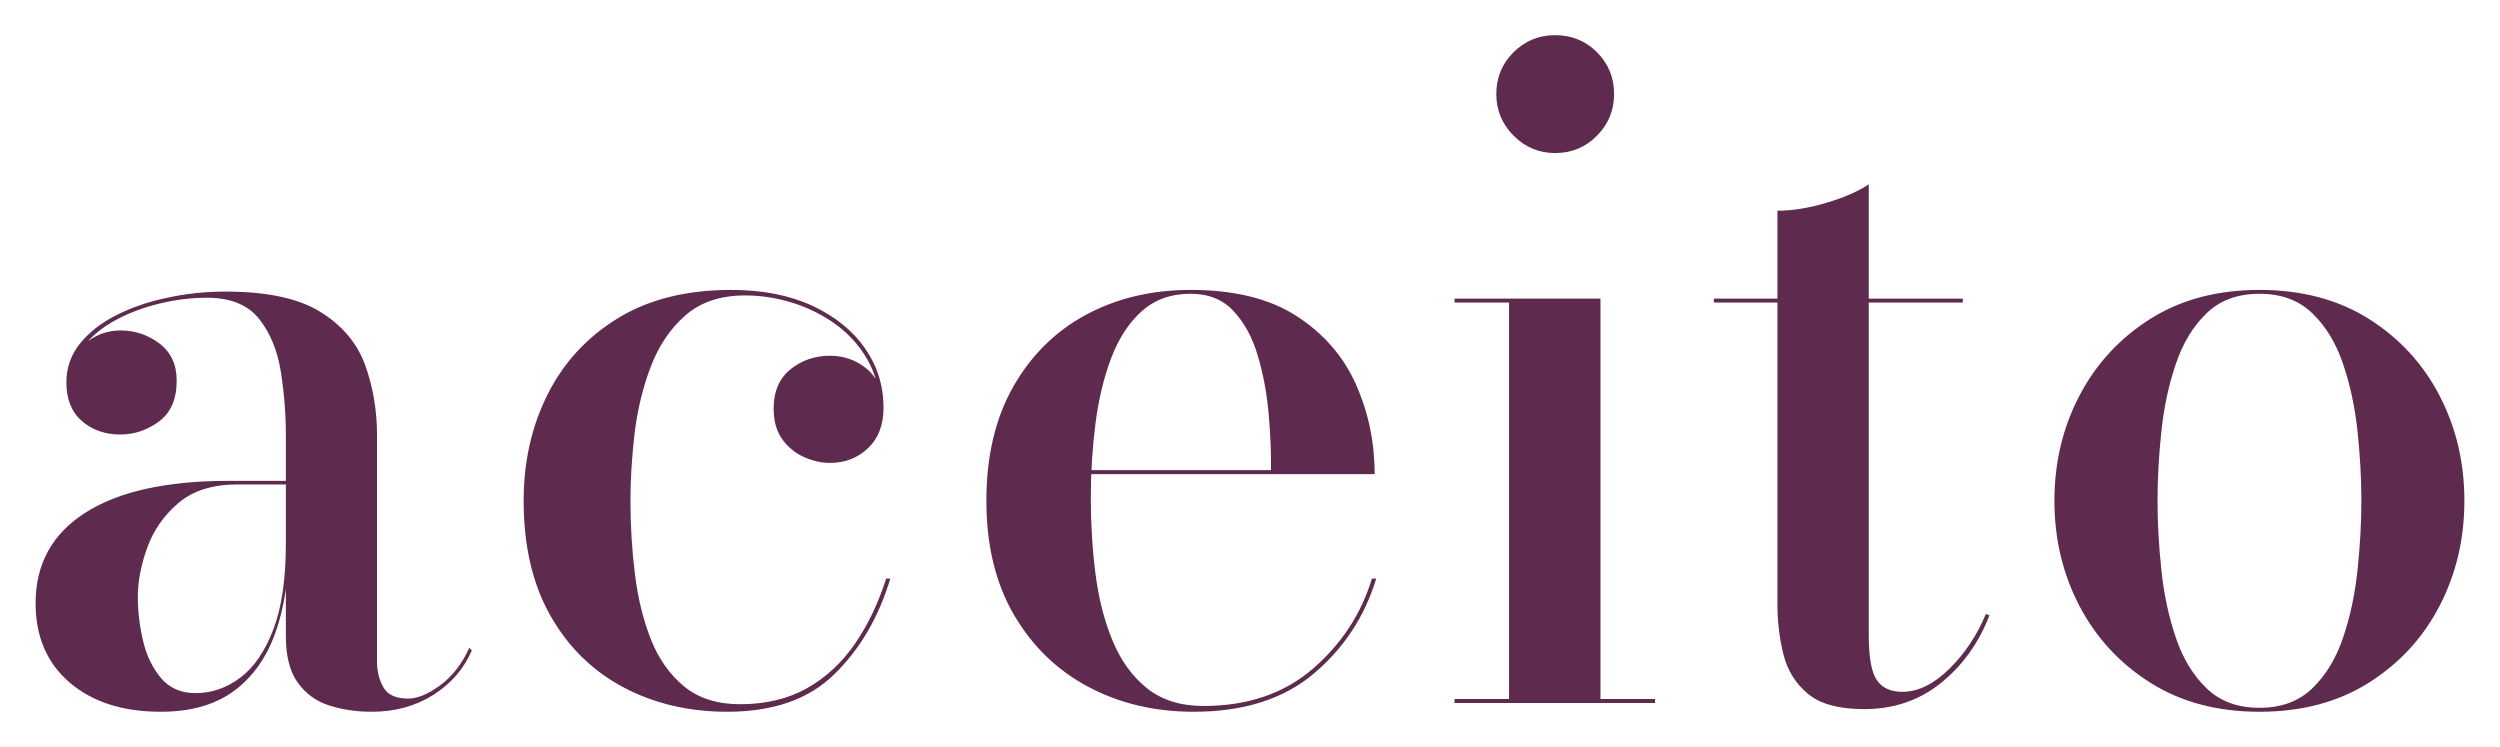
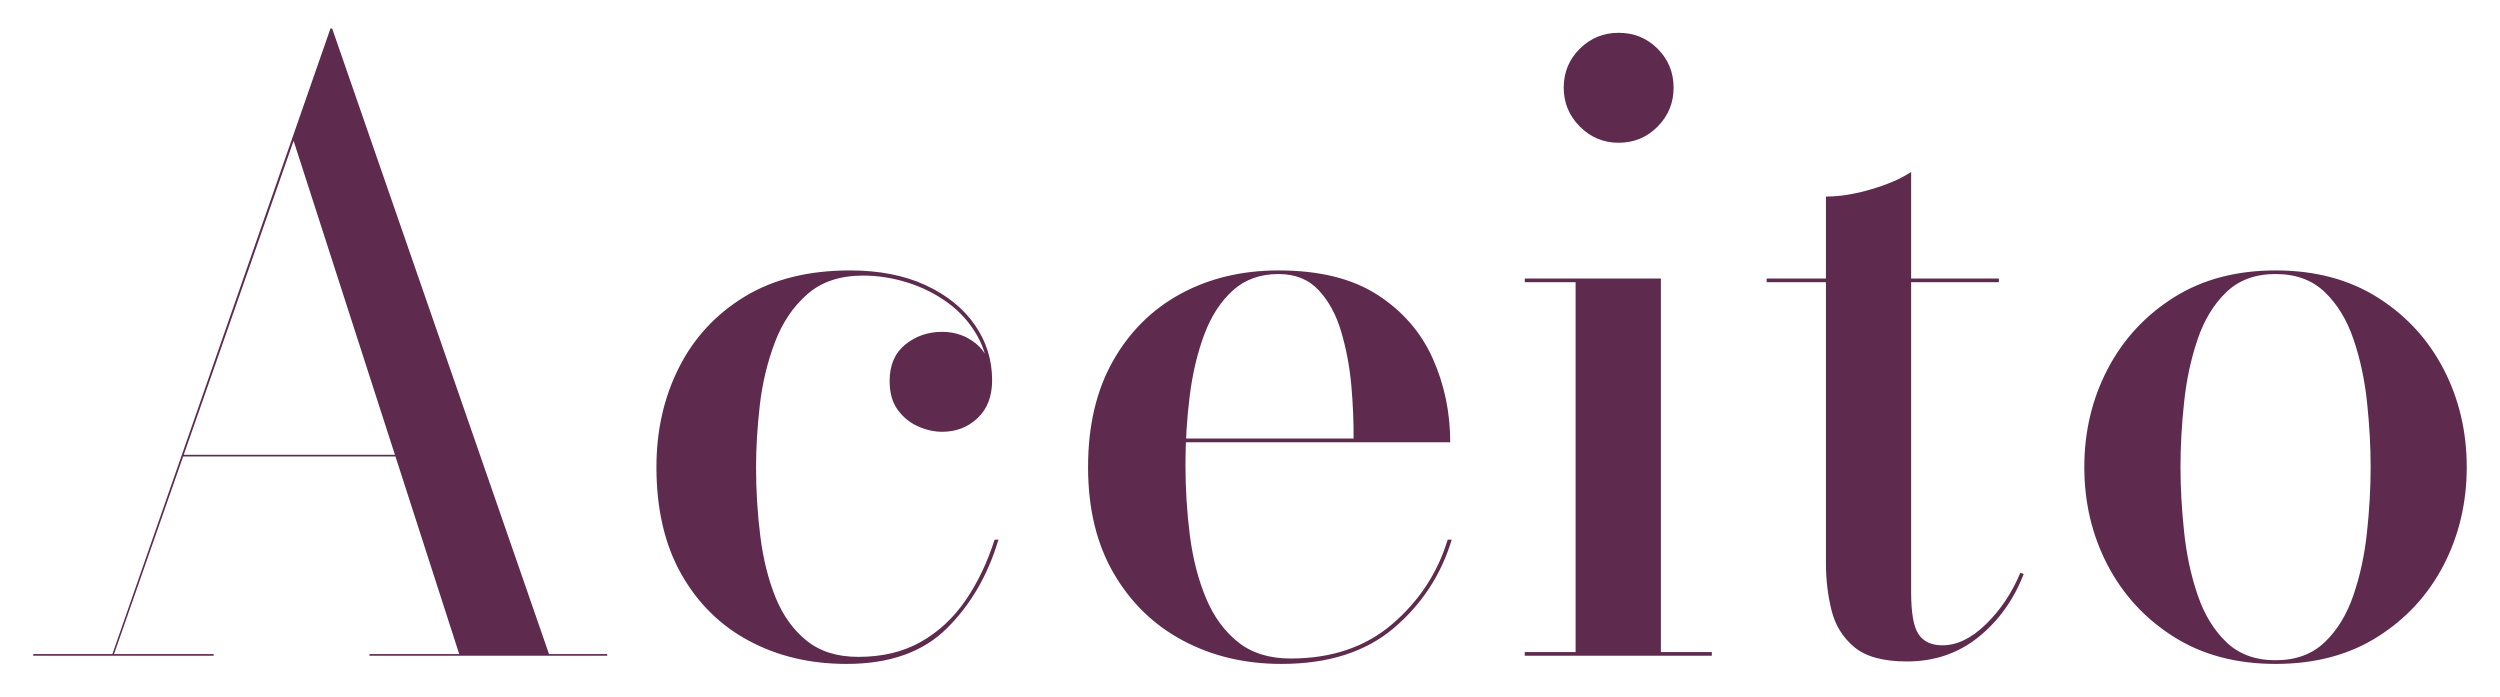
- <svg xmlns="http://www.w3.org/2000/svg" viewBox="0.38 -79.97 284.30 84.97" width="569" height="170" role="img" aria-label="aceito">
-   <path fill="#5e2b4e" d="M42.62 1Q40.03 1 37.8 0.29Q35.58 -0.41 34.22 -2.29Q32.85 -4.17 32.85 -7.6V-30.45Q32.85 -34.05 32.28 -37.67Q31.71 -41.29 29.8 -43.7Q27.88 -46.1 23.88 -46.1Q21.25 -46.1 18.54 -45.45Q15.82 -44.81 13.53 -43.58Q11.23 -42.34 9.82 -40.56Q8.4 -38.78 8.4 -36.46H7.98Q7.98 -39.17 9.85 -40.78Q11.72 -42.38 14.03 -42.38Q16.5 -42.38 18.46 -40.9Q20.43 -39.42 20.43 -36.66Q20.43 -33.51 18.41 -32.02Q16.4 -30.54 14.03 -30.54Q11.42 -30.54 9.65 -32.07Q7.88 -33.61 7.88 -36.46Q7.88 -38.94 9.4 -40.85Q10.93 -42.77 13.51 -44.09Q16.1 -45.41 19.35 -46.1Q22.59 -46.8 25.99 -46.8Q33.1 -46.8 36.81 -44.47Q40.53 -42.15 41.88 -38.41Q43.22 -34.68 43.22 -30.45V-4.77Q43.22 -3.02 43.96 -1.76Q44.69 -0.5 46.76 -0.5Q48.37 -0.5 50.43 -2.03Q52.49 -3.56 53.72 -6.28L54 -5.97Q52.65 -2.83 49.61 -0.91Q46.57 1 42.62 1ZM18.63 1Q12.13 1 8.25 -2.33Q4.38 -5.65 4.38 -11.35Q4.38 -18.05 10.06 -21.66Q15.73 -25.27 26.38 -25.27H37.5V-24.86H27.33Q23.11 -24.86 20.63 -22.75Q18.16 -20.65 17.09 -17.69Q16.01 -14.73 16.01 -12.05Q16.01 -9.59 16.61 -7.05Q17.21 -4.52 18.66 -2.82Q20.11 -1.12 22.56 -1.12Q25.33 -1.12 27.67 -2.88Q30.01 -4.64 31.43 -8.38Q32.85 -12.13 32.85 -18.08H33.19Q33.19 -12.31 31.67 -8.02Q30.14 -3.72 26.93 -1.36Q23.73 1 18.63 1Z M83.09 1Q76.47 1 71.22 -1.8Q65.96 -4.6 62.93 -9.96Q59.9 -15.32 59.9 -23Q59.9 -29.68 62.63 -35.11Q65.36 -40.55 70.62 -43.77Q75.88 -46.99 83.51 -46.99Q88.83 -46.99 92.73 -45.19Q96.62 -43.38 98.73 -40.35Q100.84 -37.31 100.84 -33.61Q100.84 -30.65 99.07 -28.98Q97.3 -27.31 94.74 -27.31Q93.31 -27.31 91.83 -27.96Q90.34 -28.61 89.34 -29.97Q88.34 -31.33 88.34 -33.51Q88.34 -36.41 90.26 -37.96Q92.18 -39.5 94.74 -39.5Q97.15 -39.5 98.94 -38.01Q100.74 -36.51 100.74 -33.61H100.38Q100.38 -36.65 99.03 -39.02Q97.69 -41.39 95.46 -43.03Q93.23 -44.66 90.53 -45.51Q87.83 -46.36 85.09 -46.36Q80.88 -46.36 78.29 -44.08Q75.7 -41.81 74.34 -38.2Q72.98 -34.6 72.51 -30.58Q72.05 -26.55 72.05 -23Q72.05 -18.7 72.57 -14.57Q73.09 -10.44 74.42 -7.13Q75.76 -3.82 78.21 -1.84Q80.66 0.14 84.52 0.14Q88.93 0.14 92.15 -1.69Q95.38 -3.52 97.6 -6.75Q99.81 -9.98 101.14 -14.15H101.61Q99.66 -7.62 95.29 -3.31Q90.93 1 83.09 1Z M136.12 1Q129.45 1 124.11 -1.85Q118.78 -4.69 115.66 -10.06Q112.54 -15.43 112.54 -23Q112.54 -30.57 115.57 -35.93Q118.6 -41.3 123.85 -44.15Q129.11 -46.99 135.78 -46.99Q143.2 -46.99 147.81 -44.03Q152.42 -41.06 154.57 -36.27Q156.71 -31.48 156.71 -26.03H119.24V-26.49H144.92Q144.95 -29.48 144.65 -32.93Q144.34 -36.39 143.42 -39.49Q142.51 -42.6 140.67 -44.57Q138.84 -46.55 135.78 -46.55Q132.41 -46.55 130.2 -44.55Q127.99 -42.56 126.72 -39.19Q125.46 -35.82 124.94 -31.7Q124.42 -27.58 124.42 -23.28Q124.42 -18.86 124.96 -14.63Q125.51 -10.4 126.92 -7.03Q128.32 -3.67 130.83 -1.66Q133.34 0.34 137.25 0.34Q144.74 0.34 149.64 -3.86Q154.55 -8.07 156.4 -14.15H156.89Q154.94 -7.7 149.8 -3.35Q144.65 1 136.12 1Z M177.24 -62.56Q174.48 -62.56 172.51 -64.54Q170.55 -66.52 170.55 -69.27Q170.55 -72.08 172.51 -74.03Q174.48 -75.97 177.24 -75.97Q180.06 -75.97 182 -74.03Q183.95 -72.08 183.95 -69.27Q183.95 -66.5 182 -64.53Q180.06 -62.56 177.24 -62.56ZM182.4 -46V-0.45H188.61V0H165.8V-0.45H172V-45.55H165.8V-46Z M212.4 0.7Q208.09 0.7 205.99 -1.05Q203.89 -2.8 203.21 -5.54Q202.53 -8.29 202.53 -11.25V-56Q205.09 -56 208.1 -56.9Q211.11 -57.79 212.92 -59V-7.73Q212.92 -3.98 213.82 -2.63Q214.72 -1.27 216.74 -1.27Q219.42 -1.27 222.07 -3.87Q224.72 -6.47 226.24 -10.12L226.65 -9.97Q224.83 -5.26 221.14 -2.28Q217.44 0.7 212.4 0.7ZM195.3 -45.55V-46H223.62V-45.55Z M257.37 1Q250.19 1 244.96 -2.3Q239.73 -5.6 236.88 -11.05Q234.04 -16.5 234.04 -23Q234.04 -29.5 236.88 -34.95Q239.73 -40.4 244.96 -43.7Q250.19 -46.99 257.37 -46.99Q264.57 -46.99 269.8 -43.7Q275.03 -40.4 277.86 -34.95Q280.68 -29.5 280.68 -23Q280.68 -16.5 277.86 -11.05Q275.03 -5.6 269.8 -2.3Q264.57 1 257.37 1ZM257.37 0.55Q261.09 0.55 263.38 -1.67Q265.68 -3.88 266.88 -7.44Q268.09 -10.99 268.52 -15.11Q268.96 -19.24 268.96 -23Q268.96 -26.81 268.52 -30.91Q268.09 -35.01 266.88 -38.56Q265.68 -42.12 263.38 -44.33Q261.09 -46.55 257.37 -46.55Q253.64 -46.55 251.35 -44.33Q249.05 -42.12 247.85 -38.56Q246.64 -35.01 246.21 -30.91Q245.77 -26.81 245.77 -23Q245.77 -19.23 246.21 -15.11Q246.64 -10.99 247.85 -7.44Q249.05 -3.88 251.35 -1.67Q253.64 0.55 257.37 0.55Z" />
+ <svg xmlns="http://www.w3.org/2000/svg" viewBox="0.38 -79.97 304.82 84.97" width="610" height="170" role="img" aria-label="Aceito">
+   <path fill="#5e2b4e" d="M22.6 -24.3V-24.5H54.4V-24.3ZM40.85 -76.5 67.3 -0.2H74.4V0H45.4V-0.2H56.35L36.15 -62.8L14.25 -0.2H26.4V0H4.4V-0.2H14.05L40.65 -76.5Z M103.59 1Q96.97 1 91.72 -1.8Q86.46 -4.6 83.43 -9.96Q80.4 -15.32 80.4 -23Q80.4 -29.68 83.13 -35.11Q85.86 -40.55 91.12 -43.77Q96.38 -46.99 104.01 -46.99Q109.33 -46.99 113.23 -45.19Q117.12 -43.38 119.23 -40.35Q121.34 -37.31 121.34 -33.61Q121.34 -30.65 119.57 -28.98Q117.8 -27.31 115.24 -27.31Q113.81 -27.31 112.33 -27.96Q110.84 -28.61 109.84 -29.97Q108.84 -31.33 108.84 -33.51Q108.84 -36.41 110.76 -37.96Q112.68 -39.5 115.24 -39.5Q117.65 -39.5 119.44 -38.01Q121.24 -36.51 121.24 -33.61H120.88Q120.88 -36.65 119.53 -39.02Q118.19 -41.39 115.96 -43.03Q113.73 -44.66 111.03 -45.51Q108.33 -46.36 105.59 -46.36Q101.38 -46.36 98.79 -44.08Q96.2 -41.81 94.84 -38.2Q93.48 -34.6 93.01 -30.58Q92.55 -26.55 92.55 -23Q92.55 -18.7 93.07 -14.57Q93.59 -10.44 94.92 -7.13Q96.26 -3.82 98.71 -1.84Q101.16 0.14 105.02 0.14Q109.43 0.14 112.65 -1.69Q115.88 -3.52 118.1 -6.75Q120.31 -9.98 121.64 -14.15H122.11Q120.16 -7.62 115.79 -3.31Q111.43 1 103.59 1ZM156.62 1Q149.95 1 144.61 -1.85Q139.28 -4.69 136.16 -10.06Q133.04 -15.43 133.04 -23Q133.04 -30.57 136.07 -35.93Q139.1 -41.3 144.35 -44.15Q149.61 -46.99 156.28 -46.99Q163.7 -46.99 168.31 -44.03Q172.92 -41.06 175.07 -36.27Q177.21 -31.48 177.21 -26.03H139.74V-26.49H165.42Q165.45 -29.48 165.15 -32.93Q164.84 -36.39 163.92 -39.49Q163.01 -42.6 161.17 -44.57Q159.34 -46.55 156.28 -46.55Q152.91 -46.55 150.7 -44.55Q148.49 -42.56 147.22 -39.19Q145.96 -35.82 145.44 -31.7Q144.92 -27.58 144.92 -23.28Q144.92 -18.86 145.46 -14.63Q146.01 -10.4 147.42 -7.03Q148.82 -3.67 151.33 -1.66Q153.84 0.34 157.75 0.34Q165.24 0.34 170.14 -3.86Q175.05 -8.07 176.9 -14.15H177.39Q175.44 -7.7 170.3 -3.35Q165.15 1 156.62 1ZM197.74 -62.56Q194.98 -62.56 193.01 -64.54Q191.05 -66.52 191.05 -69.27Q191.05 -72.08 193.01 -74.03Q194.98 -75.97 197.74 -75.97Q200.56 -75.97 202.5 -74.03Q204.45 -72.08 204.45 -69.27Q204.45 -66.5 202.5 -64.53Q200.56 -62.56 197.74 -62.56ZM202.9 -46V-0.45H209.11V0H186.3V-0.45H192.5V-45.55H186.3V-46H202.9ZM232.9 0.7Q228.59 0.7 226.49 -1.05Q224.39 -2.8 223.71 -5.54Q223.03 -8.29 223.03 -11.25V-56Q225.59 -56 228.6 -56.9Q231.61 -57.79 233.42 -59V-7.73Q233.42 -3.98 234.32 -2.63Q235.22 -1.27 237.24 -1.27Q239.92 -1.27 242.57 -3.87Q245.22 -6.47 246.74 -10.12L247.15 -9.97Q245.33 -5.26 241.64 -2.28Q237.94 0.7 232.9 0.7ZM215.8 -45.55V-46H244.12V-45.55H215.8ZM277.87 1Q270.69 1 265.46 -2.3Q260.23 -5.6 257.38 -11.05Q254.54 -16.5 254.54 -23Q254.54 -29.5 257.38 -34.95Q260.23 -40.4 265.46 -43.7Q270.69 -46.99 277.87 -46.99Q285.07 -46.99 290.3 -43.7Q295.53 -40.4 298.36 -34.95Q301.18 -29.5 301.18 -23Q301.18 -16.5 298.36 -11.05Q295.53 -5.6 290.3 -2.3Q285.07 1 277.87 1ZM277.87 0.55Q281.59 0.55 283.88 -1.67Q286.18 -3.88 287.38 -7.44Q288.59 -10.99 289.02 -15.11Q289.46 -19.24 289.46 -23Q289.46 -26.81 289.02 -30.91Q288.59 -35.01 287.38 -38.56Q286.18 -42.12 283.88 -44.33Q281.59 -46.55 277.87 -46.55Q274.14 -46.55 271.85 -44.33Q269.55 -42.12 268.35 -38.56Q267.14 -35.01 266.71 -30.91Q266.27 -26.81 266.27 -23Q266.27 -19.23 266.71 -15.11Q267.14 -10.99 268.35 -7.44Q269.55 -3.88 271.85 -1.67Q274.14 0.55 277.87 0.55Z" />
</svg>
